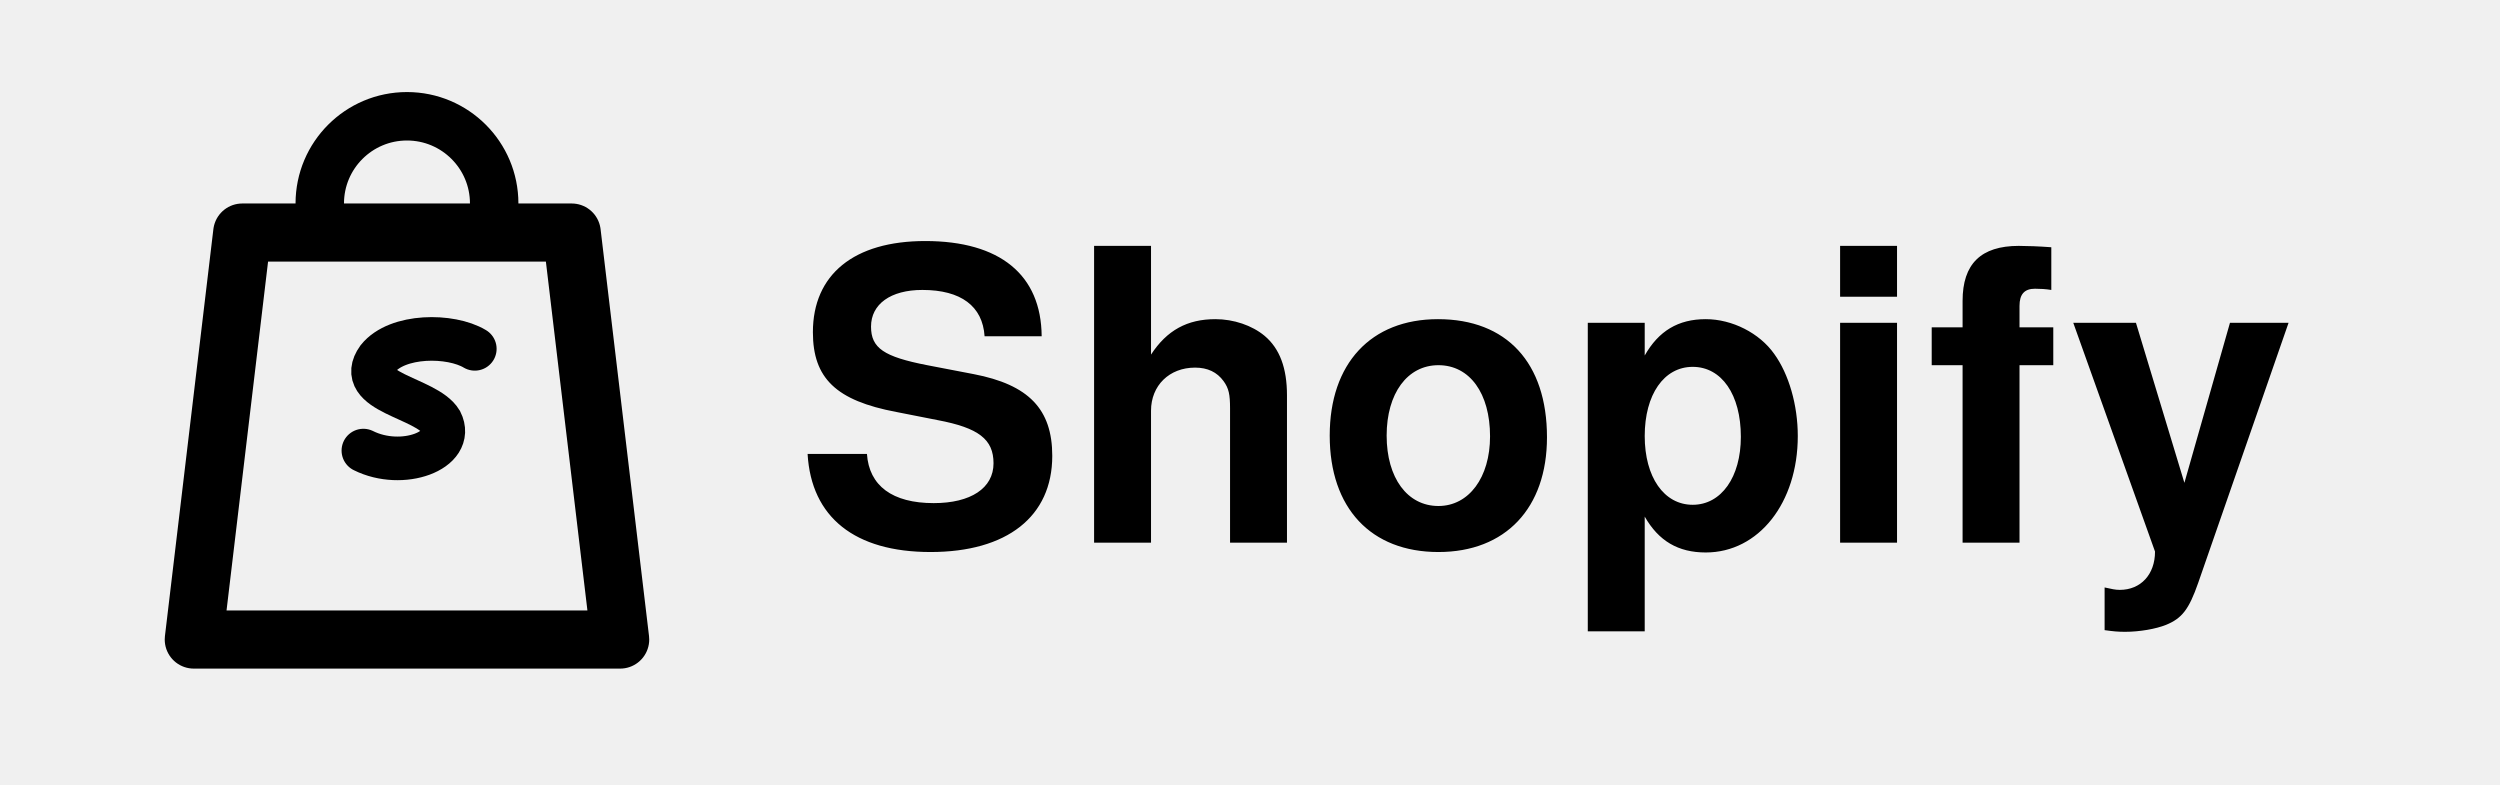
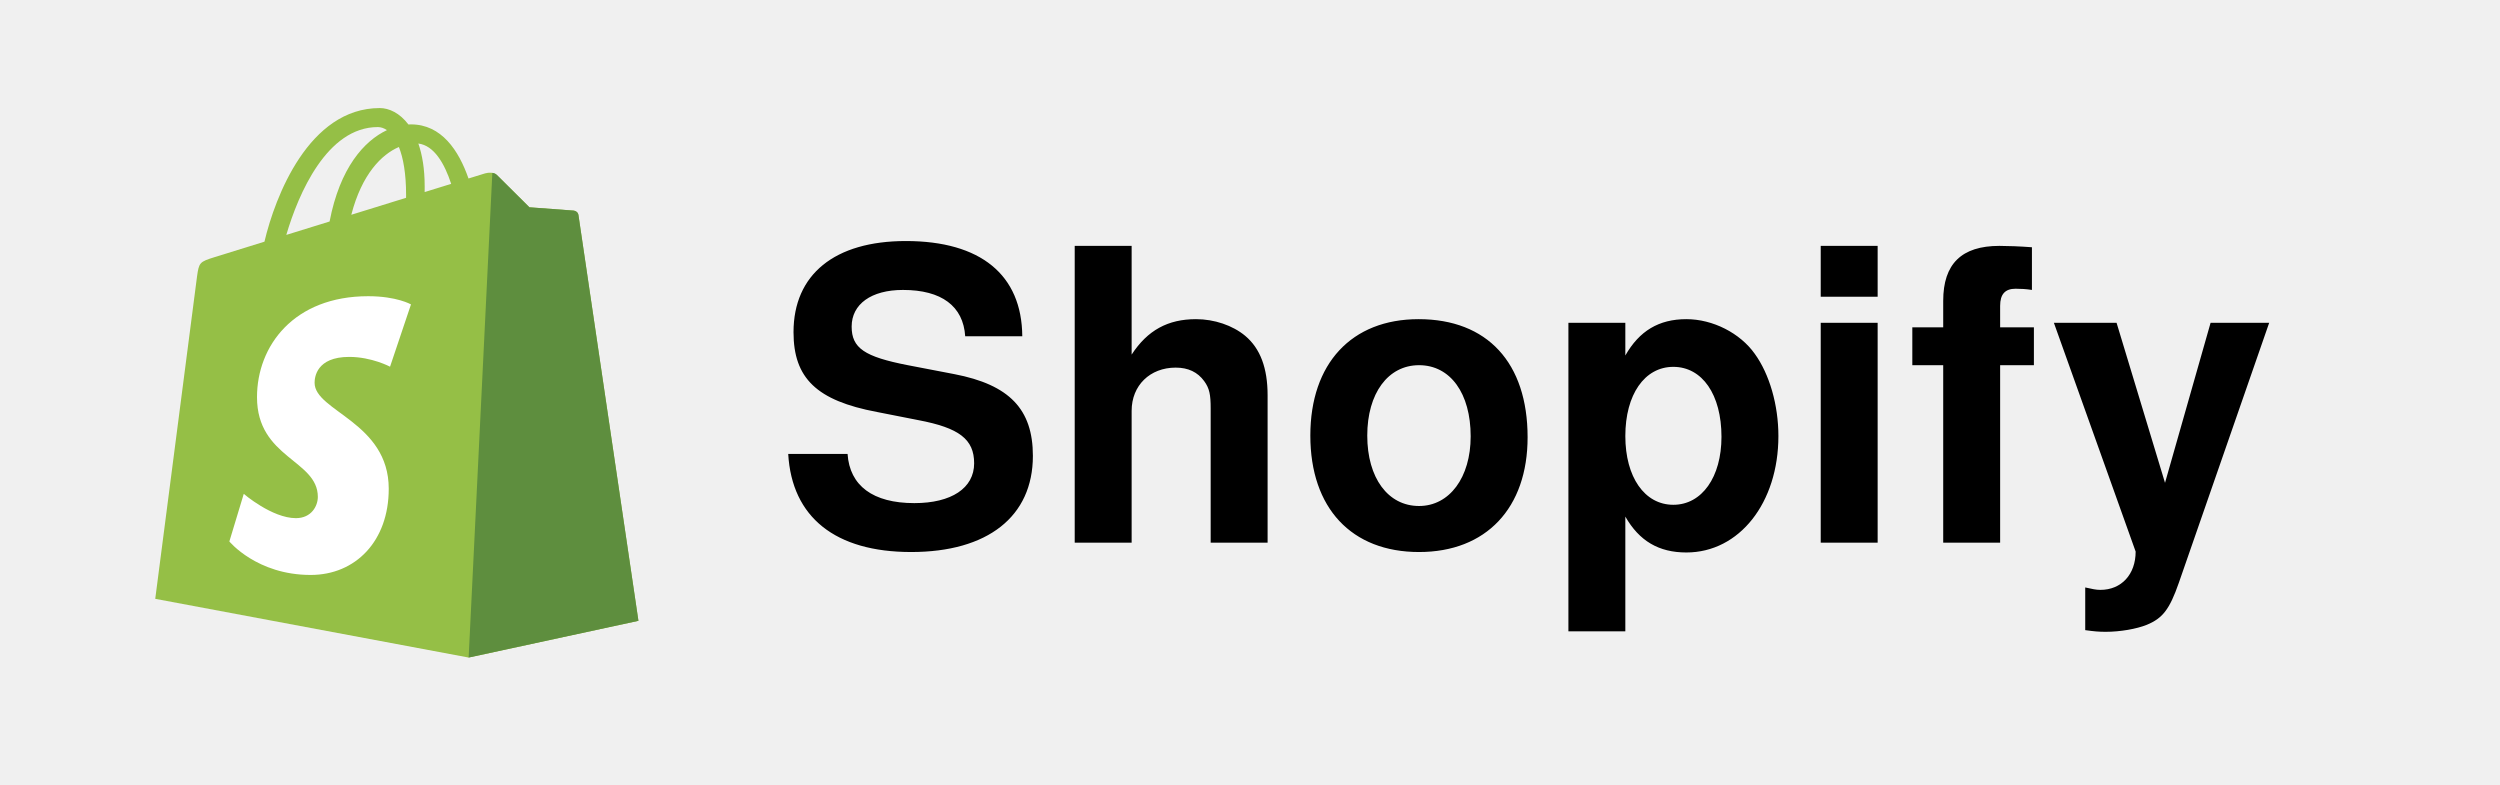
<svg xmlns="http://www.w3.org/2000/svg" viewBox="0 0 258 81" width="258" height="81">
-   <path d="M25 24h34l5 42H20Z" fill="none" stroke="#000" stroke-width="6" stroke-linejoin="round" />
-   <path d="M33 26v-5a9 9 0 0 1 18 0v5" fill="none" stroke="#000" stroke-width="5" />
-   <path d="M49 36c-2.5-1.5-8-1.5-10 1-2.5 3.5 5 4 6.5 6.5 1.5 3-4 5-8 3" fill="none" stroke="#000" stroke-width="4.5" stroke-linecap="round" />
-   <text x="82" y="56" font-family="Helvetica, Arial, sans-serif" font-size="42" font-weight="700" fill="#000">Shopify</text>
+   <svg x="16" y="11" width="50" height="57" viewBox="0 0 256 292" preserveAspectRatio="xMidYMid meet" overflow="visible">
+     <path d="M223.774 57.34c-.201-1.46-1.48-2.268-2.537-2.357-1.055-.088-23.383-1.743-23.383-1.743s-15.507-15.395-17.209-17.099c-1.703-1.703-5.029-1.185-6.32-.805-.19.056-3.388 1.043-8.678 2.68-5.18-14.906-14.322-28.604-30.405-28.604-.444 0-.901.018-1.358.044C129.31 3.407 123.644.779 118.75.779c-37.465 0-55.364 46.835-60.976 70.635-14.558 4.511-24.9 7.718-26.221 8.133-8.126 2.549-8.383 2.805-9.45 10.462C21.3 95.806.038 260.235.038 260.235l165.678 31.042 89.77-19.42S223.973 58.8 223.775 57.34zM156.49 40.848l-14.019 4.339c.005-.988.01-1.96.01-3.023 0-9.264-1.286-16.723-3.349-22.636 8.287 1.04 13.806 10.469 17.358 21.32zm-27.638-19.483c2.304 5.773 3.802 14.058 3.802 25.238 0 .572-.005 1.095-.01 1.624-9.117 2.824-19.024 5.89-28.953 8.966 5.575-21.516 16.025-31.908 25.161-35.828zm-11.131-10.537c1.617 0 3.246.549 4.805 1.622-12.007 5.65-24.877 19.88-30.312 48.297l-22.886 7.088C75.694 46.16 90.81 10.828 117.72 10.828z" fill="#95BF46" />
+     <path d="M221.237 54.983c-1.055-.088-23.383-1.743-23.383-1.743s-15.507-15.395-17.209-17.099c-.637-.634-1.496-.959-2.394-1.099l-12.527 256.233 89.762-19.418S223.972 58.8 223.774 57.34c-.201-1.46-1.48-2.268-2.537-2.357" fill="#5E8E3E" />
+     <path d="M135.242 104.585l-11.069 32.926s-9.698-5.176-21.586-5.176c-17.428 0-18.305 10.937-18.305 13.693 0 15.038 39.2 20.8 39.2 56.024 0 27.713-17.577 45.558-41.277 45.558-28.44 0-42.984-17.7-42.984-17.7l7.615-25.16s14.95 12.835 27.565 12.835c8.243 0 11.596-6.49 11.596-11.232 0-19.616-32.16-20.491-32.16-52.724 0-27.129 19.472-53.382 58.778-53.382 15.145 0 22.627 4.338 22.627 4.338" fill="#FFF" />
+   </svg>
+   <text x="80" y="56" font-family="Helvetica, Arial, sans-serif" font-size="42" font-weight="700" fill="#000">Shopify</text>
</svg>
